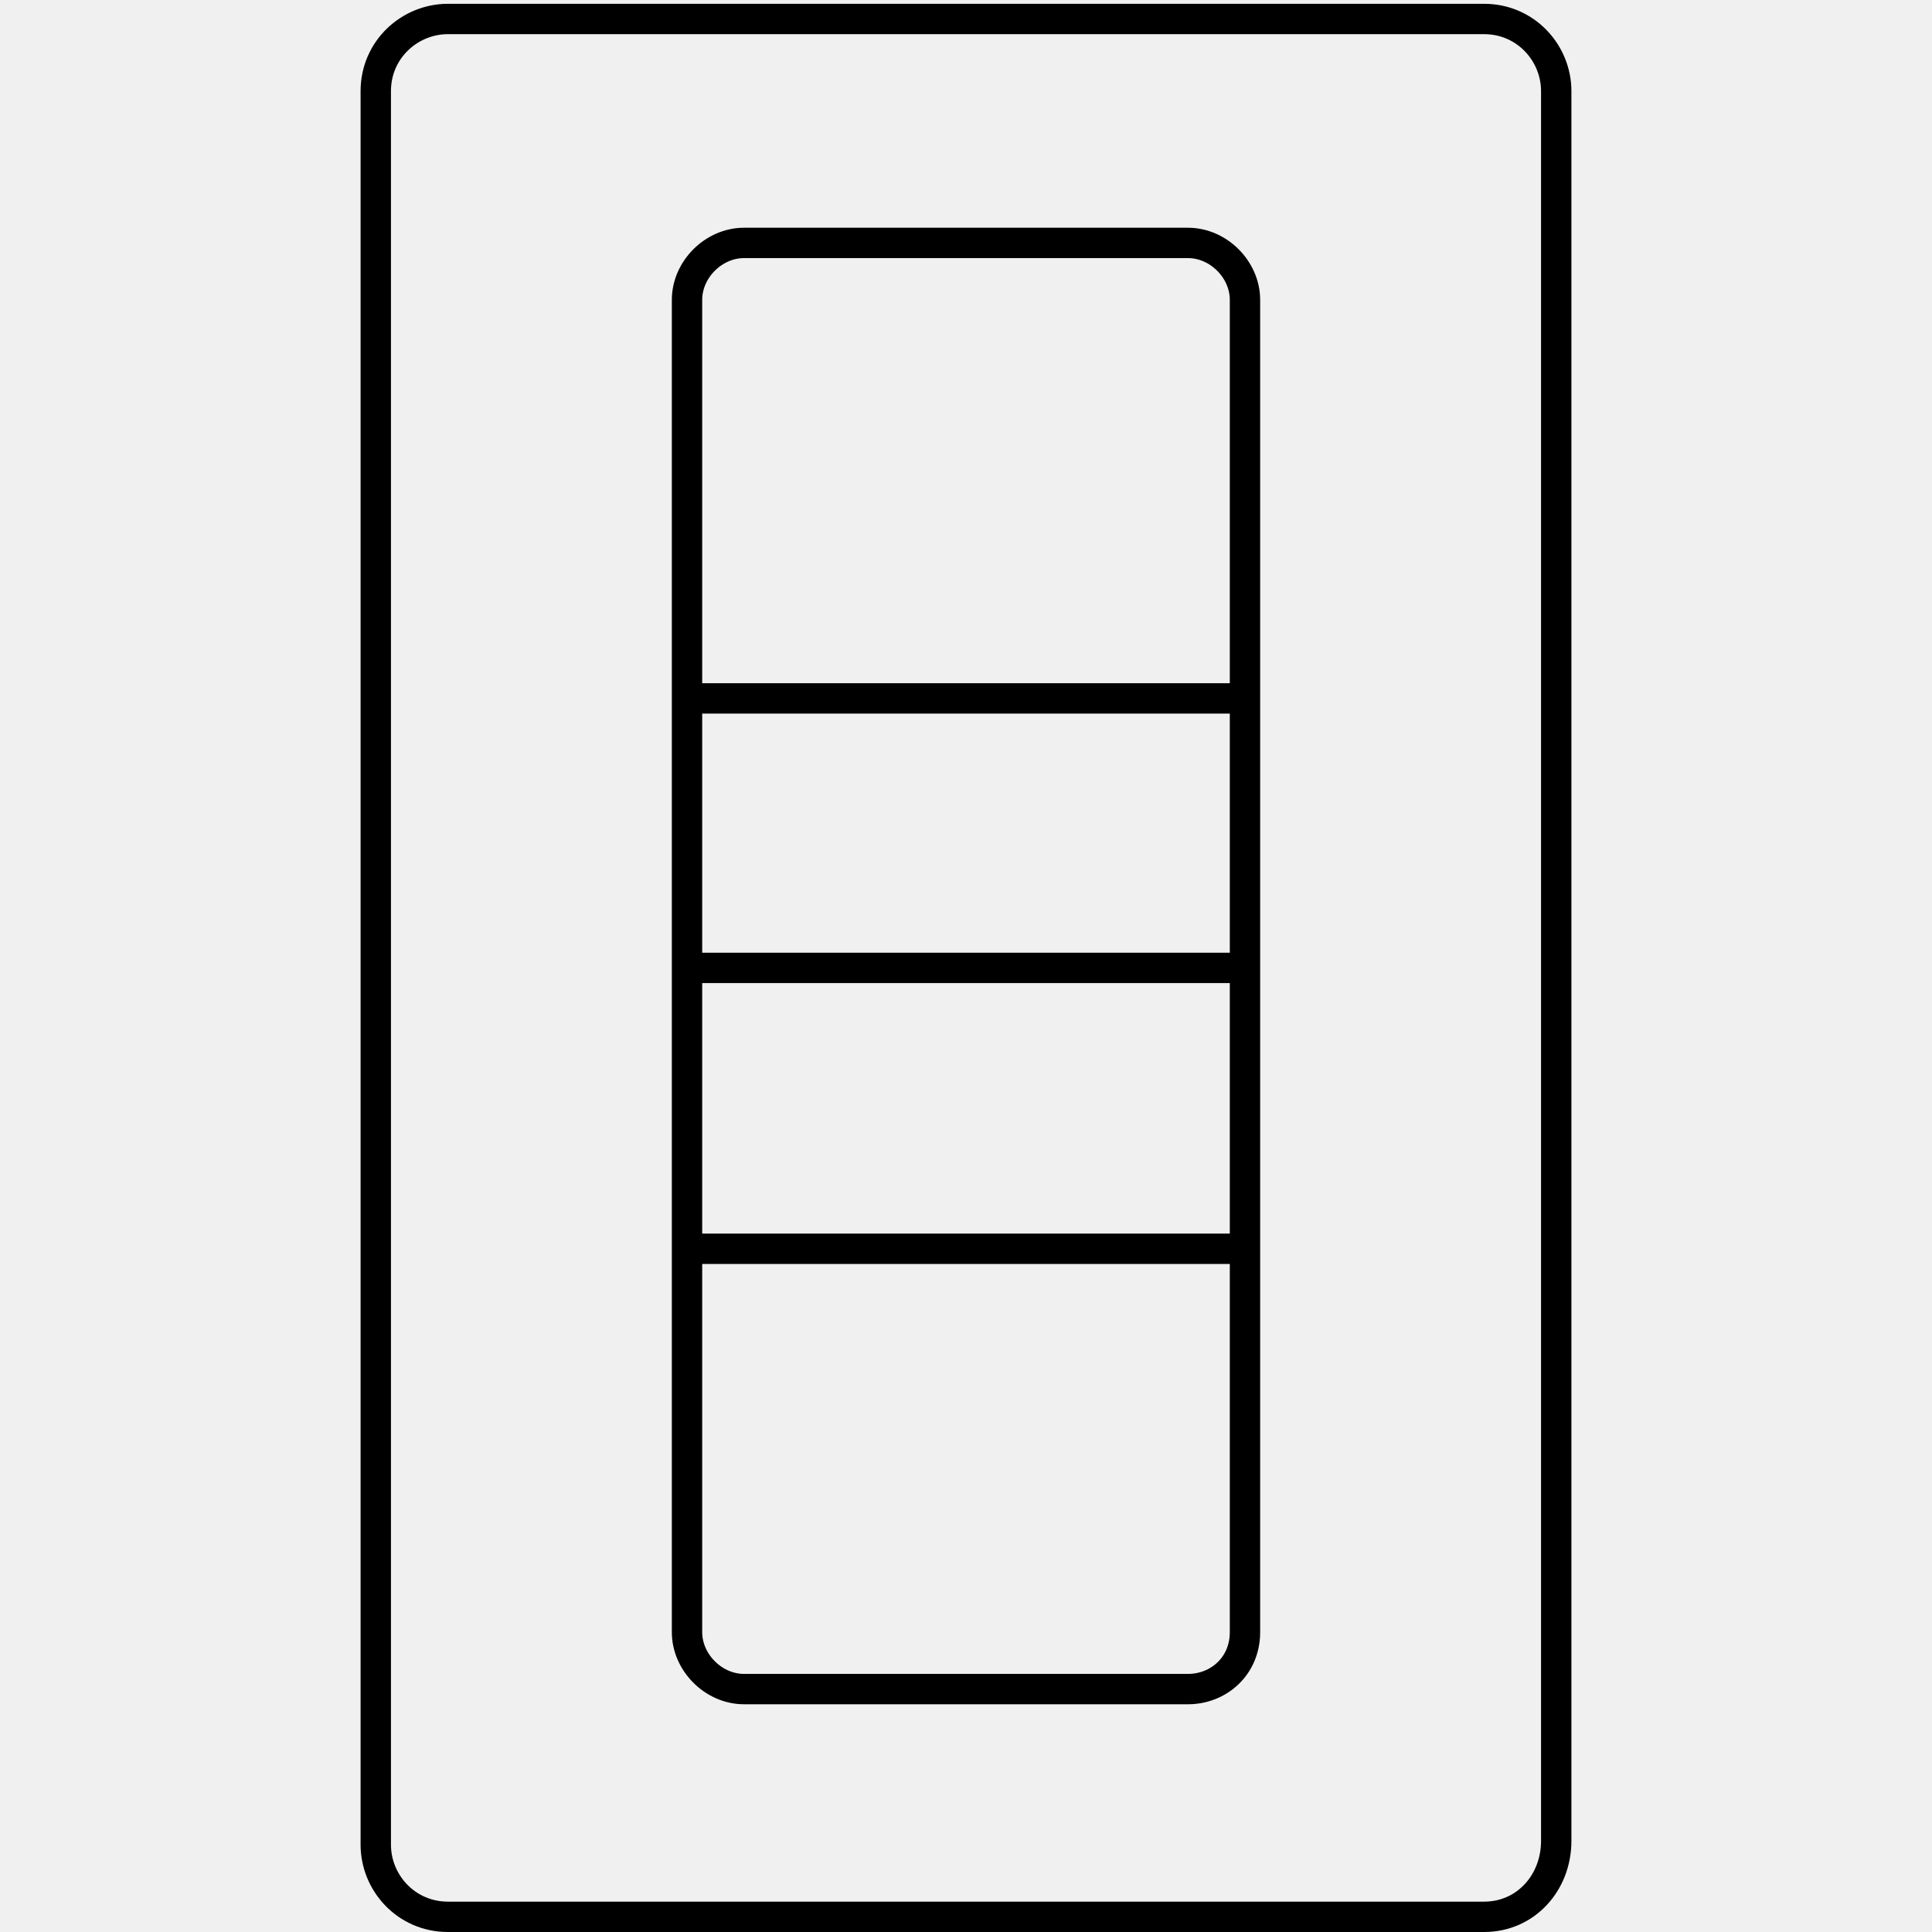
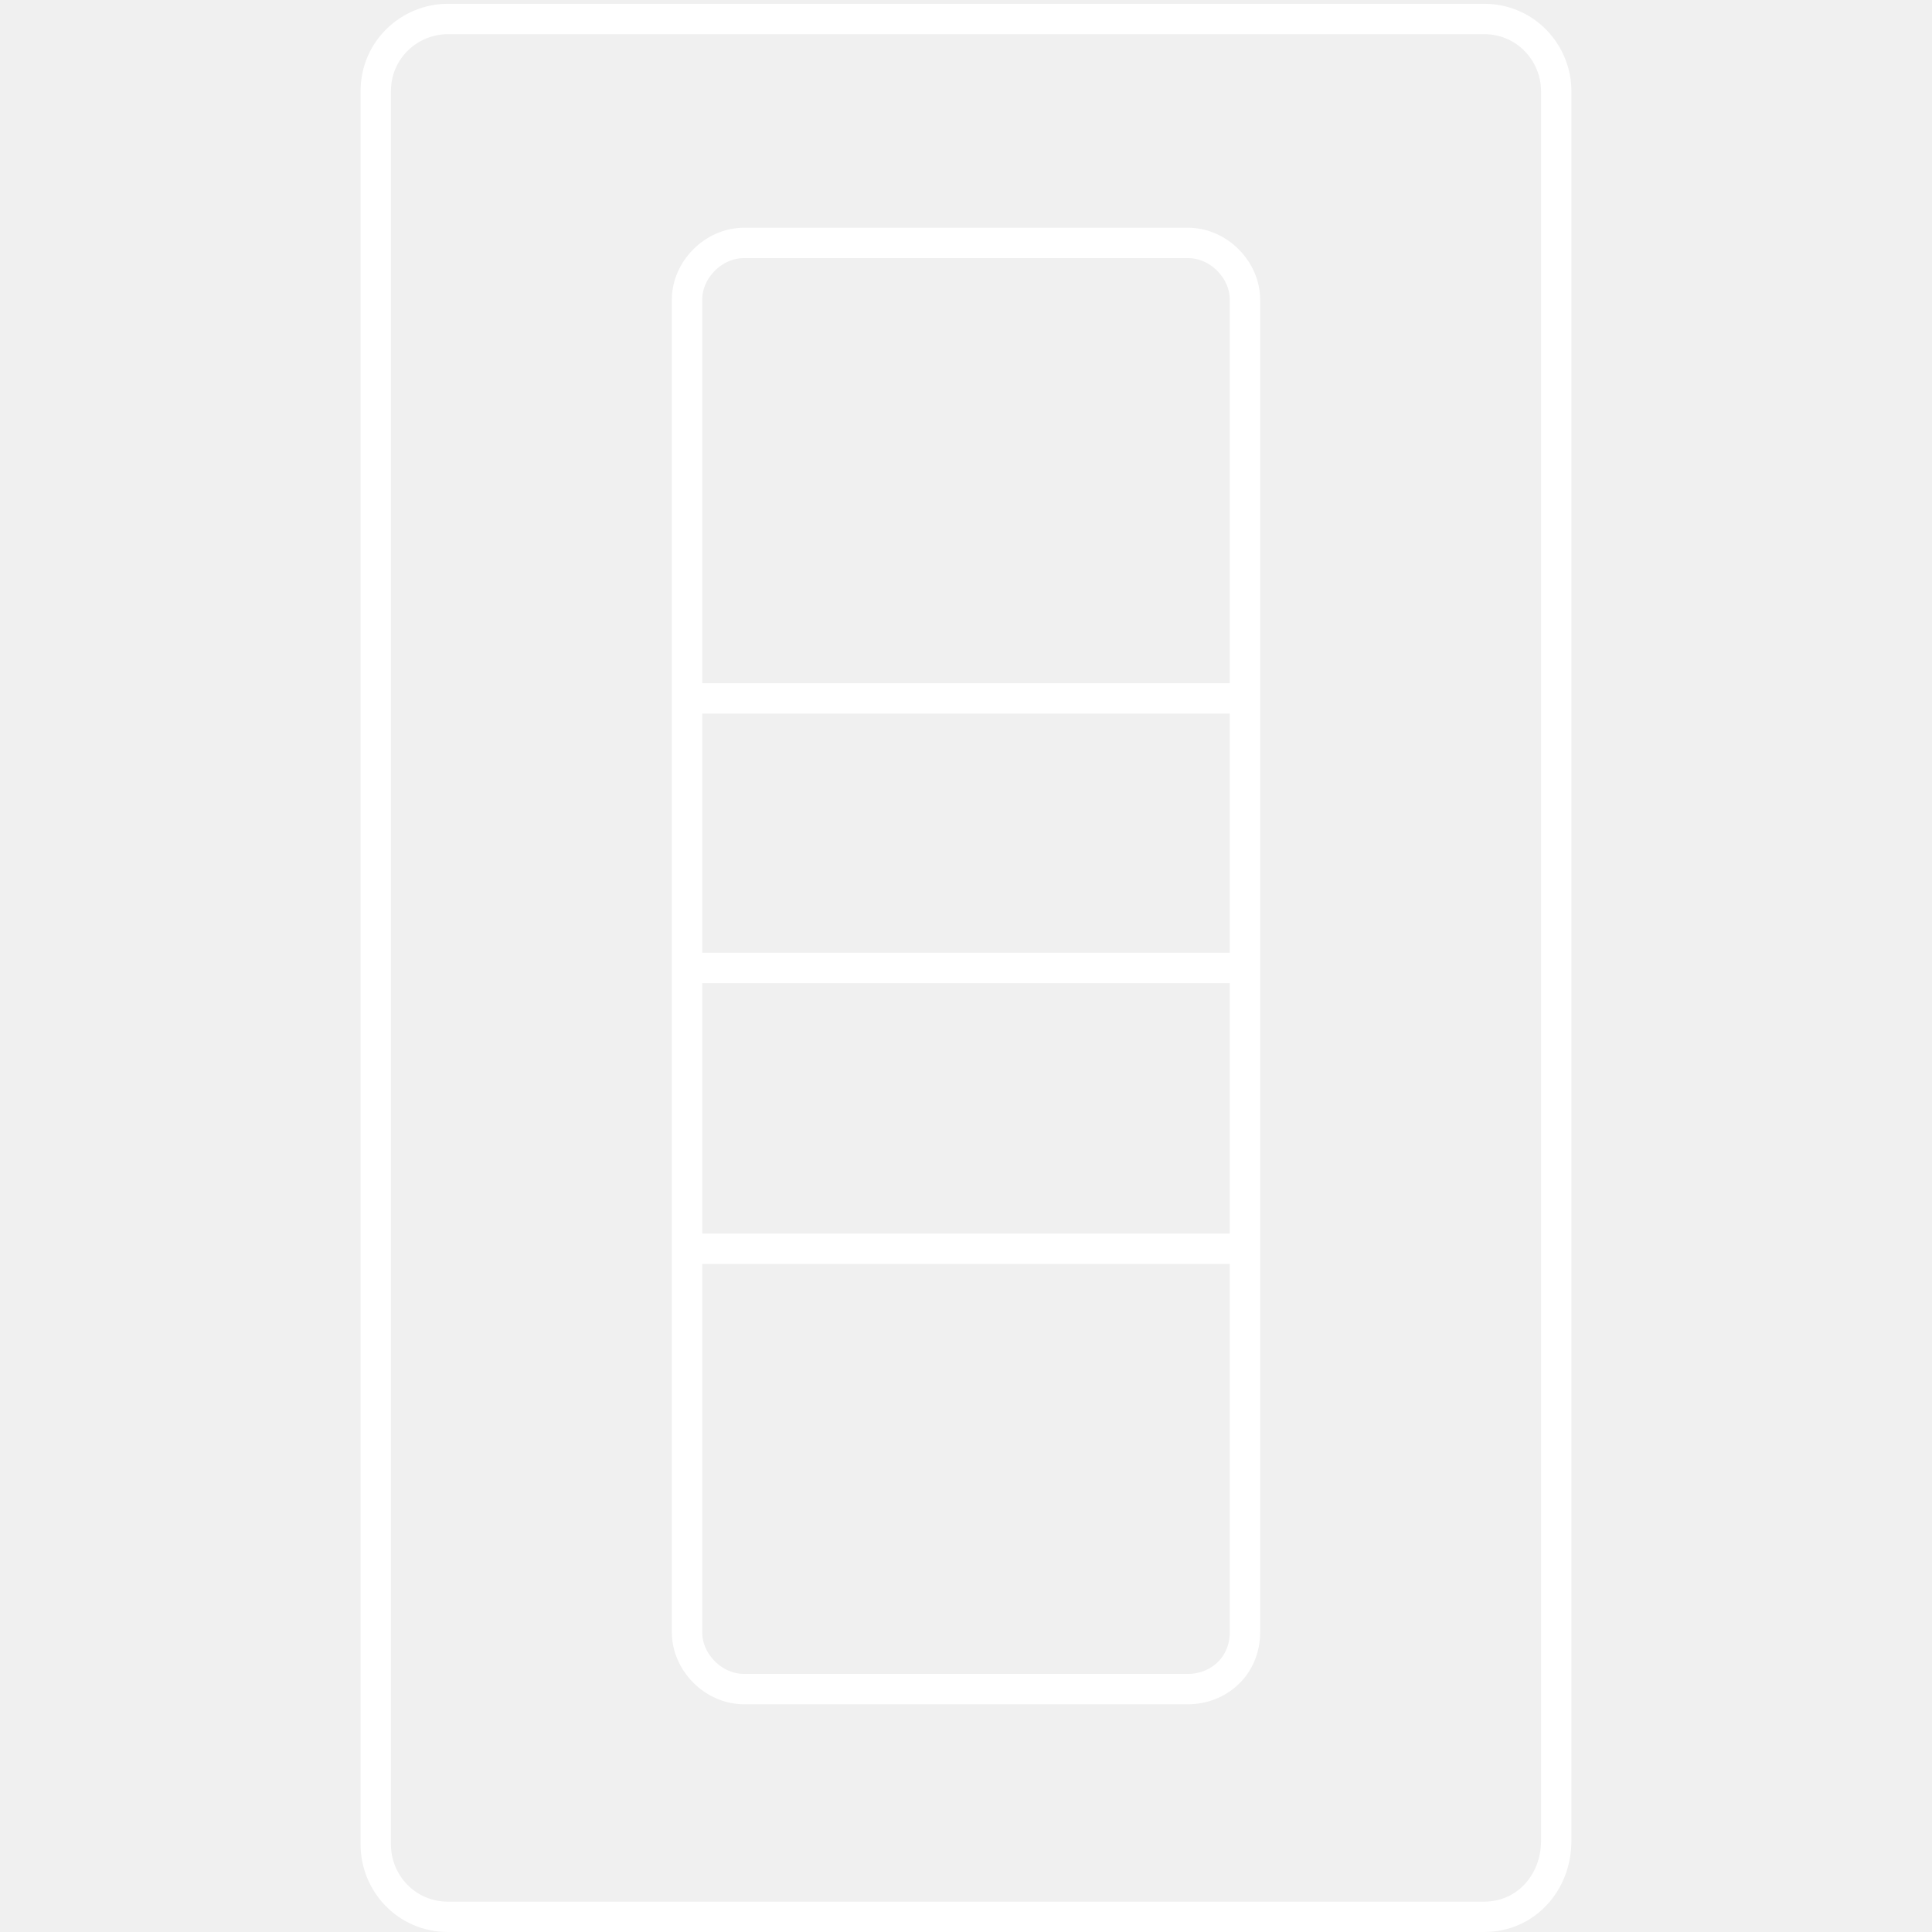
<svg xmlns="http://www.w3.org/2000/svg" version="1.2" baseProfile="tiny" id="Layer_1" x="0px" y="0px" viewBox="0 0 50.9 50.9" xml:space="preserve">
  <g>
-     <path fill="none" stroke="#000000" stroke-width="0.8" stroke-miterlimit="10" d="M39.1,50.5H11.8c-1.1,0-1.9-0.9-1.9-1.9V2.4   c0-1.1,0.9-1.9,1.9-1.9h27.3c1.1,0,1.9,0.9,1.9,1.9v46.1C41,49.6,40.2,50.5,39.1,50.5z" />
-     <path fill="none" stroke="#000000" stroke-width="0.8" stroke-miterlimit="10" d="M31.3,44.5H19.6c-0.8,0-1.5-0.7-1.5-1.5V7.9   c0-0.8,0.7-1.5,1.5-1.5h11.7c0.8,0,1.5,0.7,1.5,1.5V43C32.8,43.9,32.1,44.5,31.3,44.5z" />
-     <line fill="none" stroke="#000000" stroke-width="0.8" stroke-miterlimit="10" x1="18.1" y1="18.4" x2="32.8" y2="18.4" />
-     <line fill="none" stroke="#000000" stroke-width="0.8" stroke-miterlimit="10" x1="18.1" y1="25.5" x2="32.8" y2="25.5" />
-     <line fill="none" stroke="#000000" stroke-width="0.8" stroke-miterlimit="10" x1="18.1" y1="32.9" x2="32.8" y2="32.9" />
+     <path fill="none" stroke="#ffffff" stroke-width="0.8" stroke-miterlimit="10" d="M39.1,50.5H11.8c-1.1,0-1.9-0.9-1.9-1.9V2.4   c0-1.1,0.9-1.9,1.9-1.9h27.3c1.1,0,1.9,0.9,1.9,1.9v46.1C41,49.6,40.2,50.5,39.1,50.5z" />
+     <path fill="none" stroke="#ffffff" stroke-width="0.8" stroke-miterlimit="10" d="M31.3,44.5H19.6c-0.8,0-1.5-0.7-1.5-1.5V7.9   c0-0.8,0.7-1.5,1.5-1.5h11.7c0.8,0,1.5,0.7,1.5,1.5V43C32.8,43.9,32.1,44.5,31.3,44.5z" />
+     <line fill="none" stroke="#ffffff" stroke-width="0.8" stroke-miterlimit="10" x1="18.1" y1="18.4" x2="32.8" y2="18.4" />
+     <line fill="none" stroke="#ffffff" stroke-width="0.8" stroke-miterlimit="10" x1="18.1" y1="25.5" x2="32.8" y2="25.5" />
+     <line fill="none" stroke="#ffffff" stroke-width="0.8" stroke-miterlimit="10" x1="18.1" y1="32.9" x2="32.8" y2="32.9" />
  </g>
</svg>
